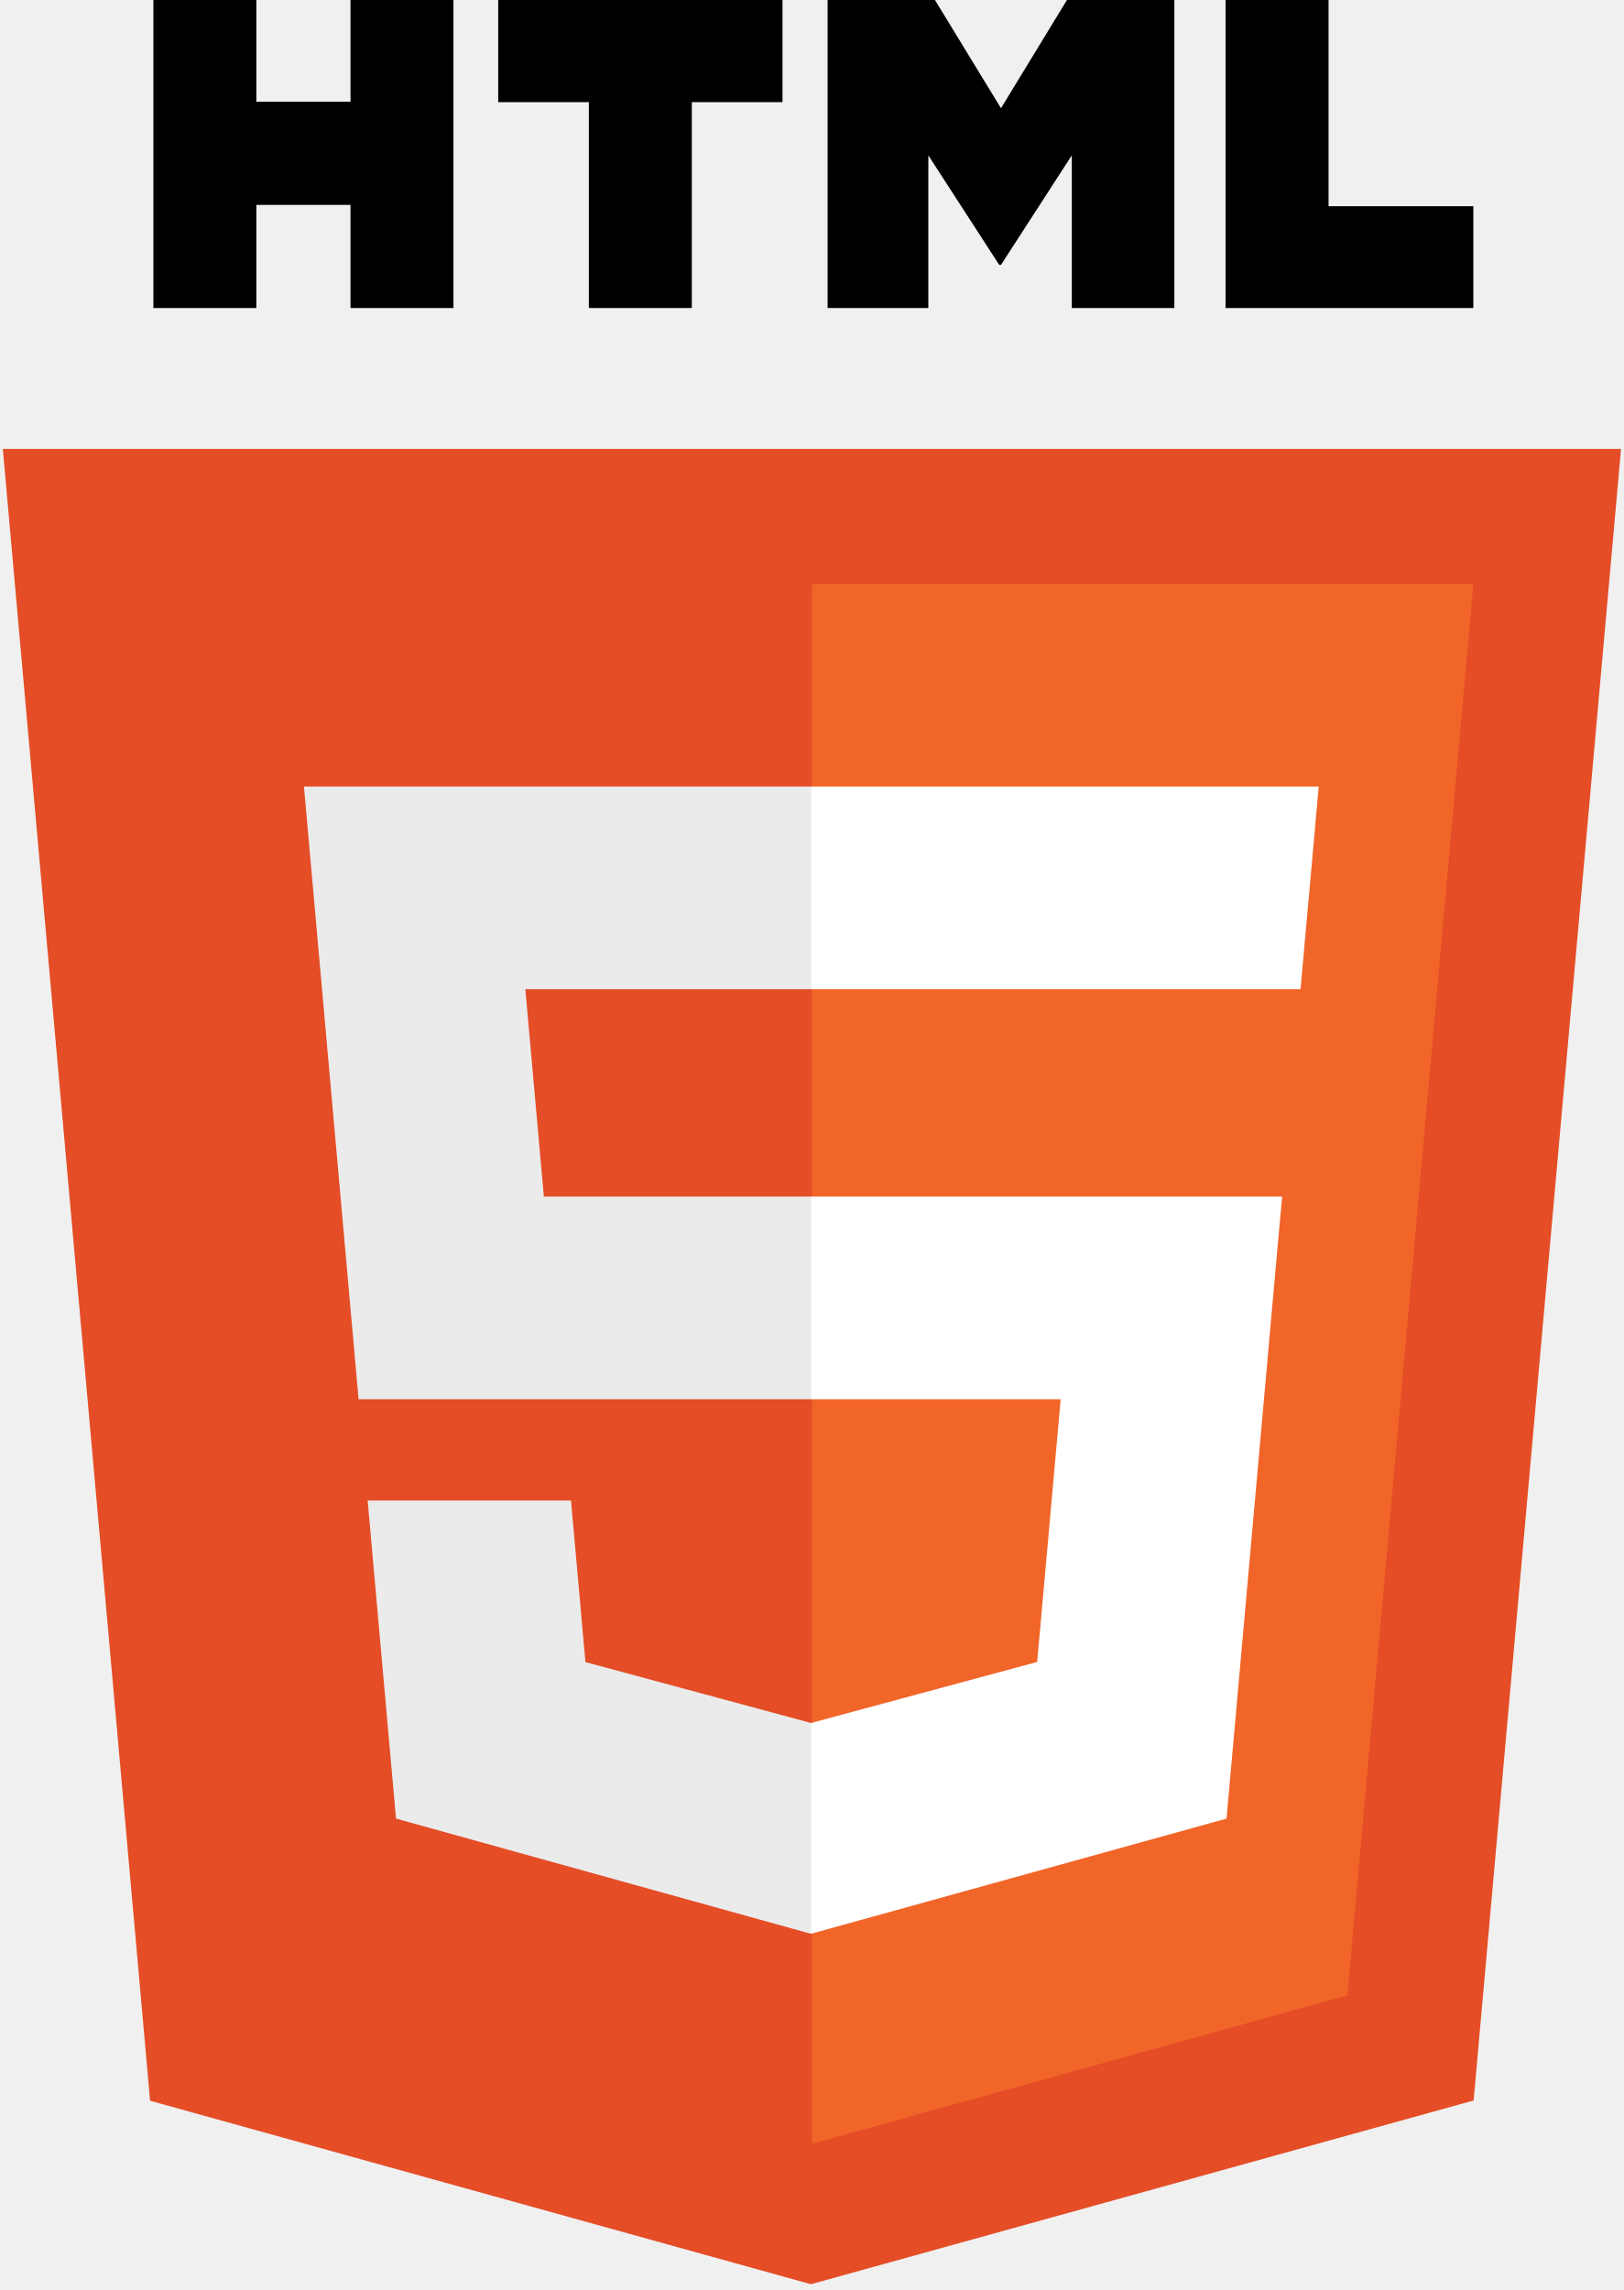
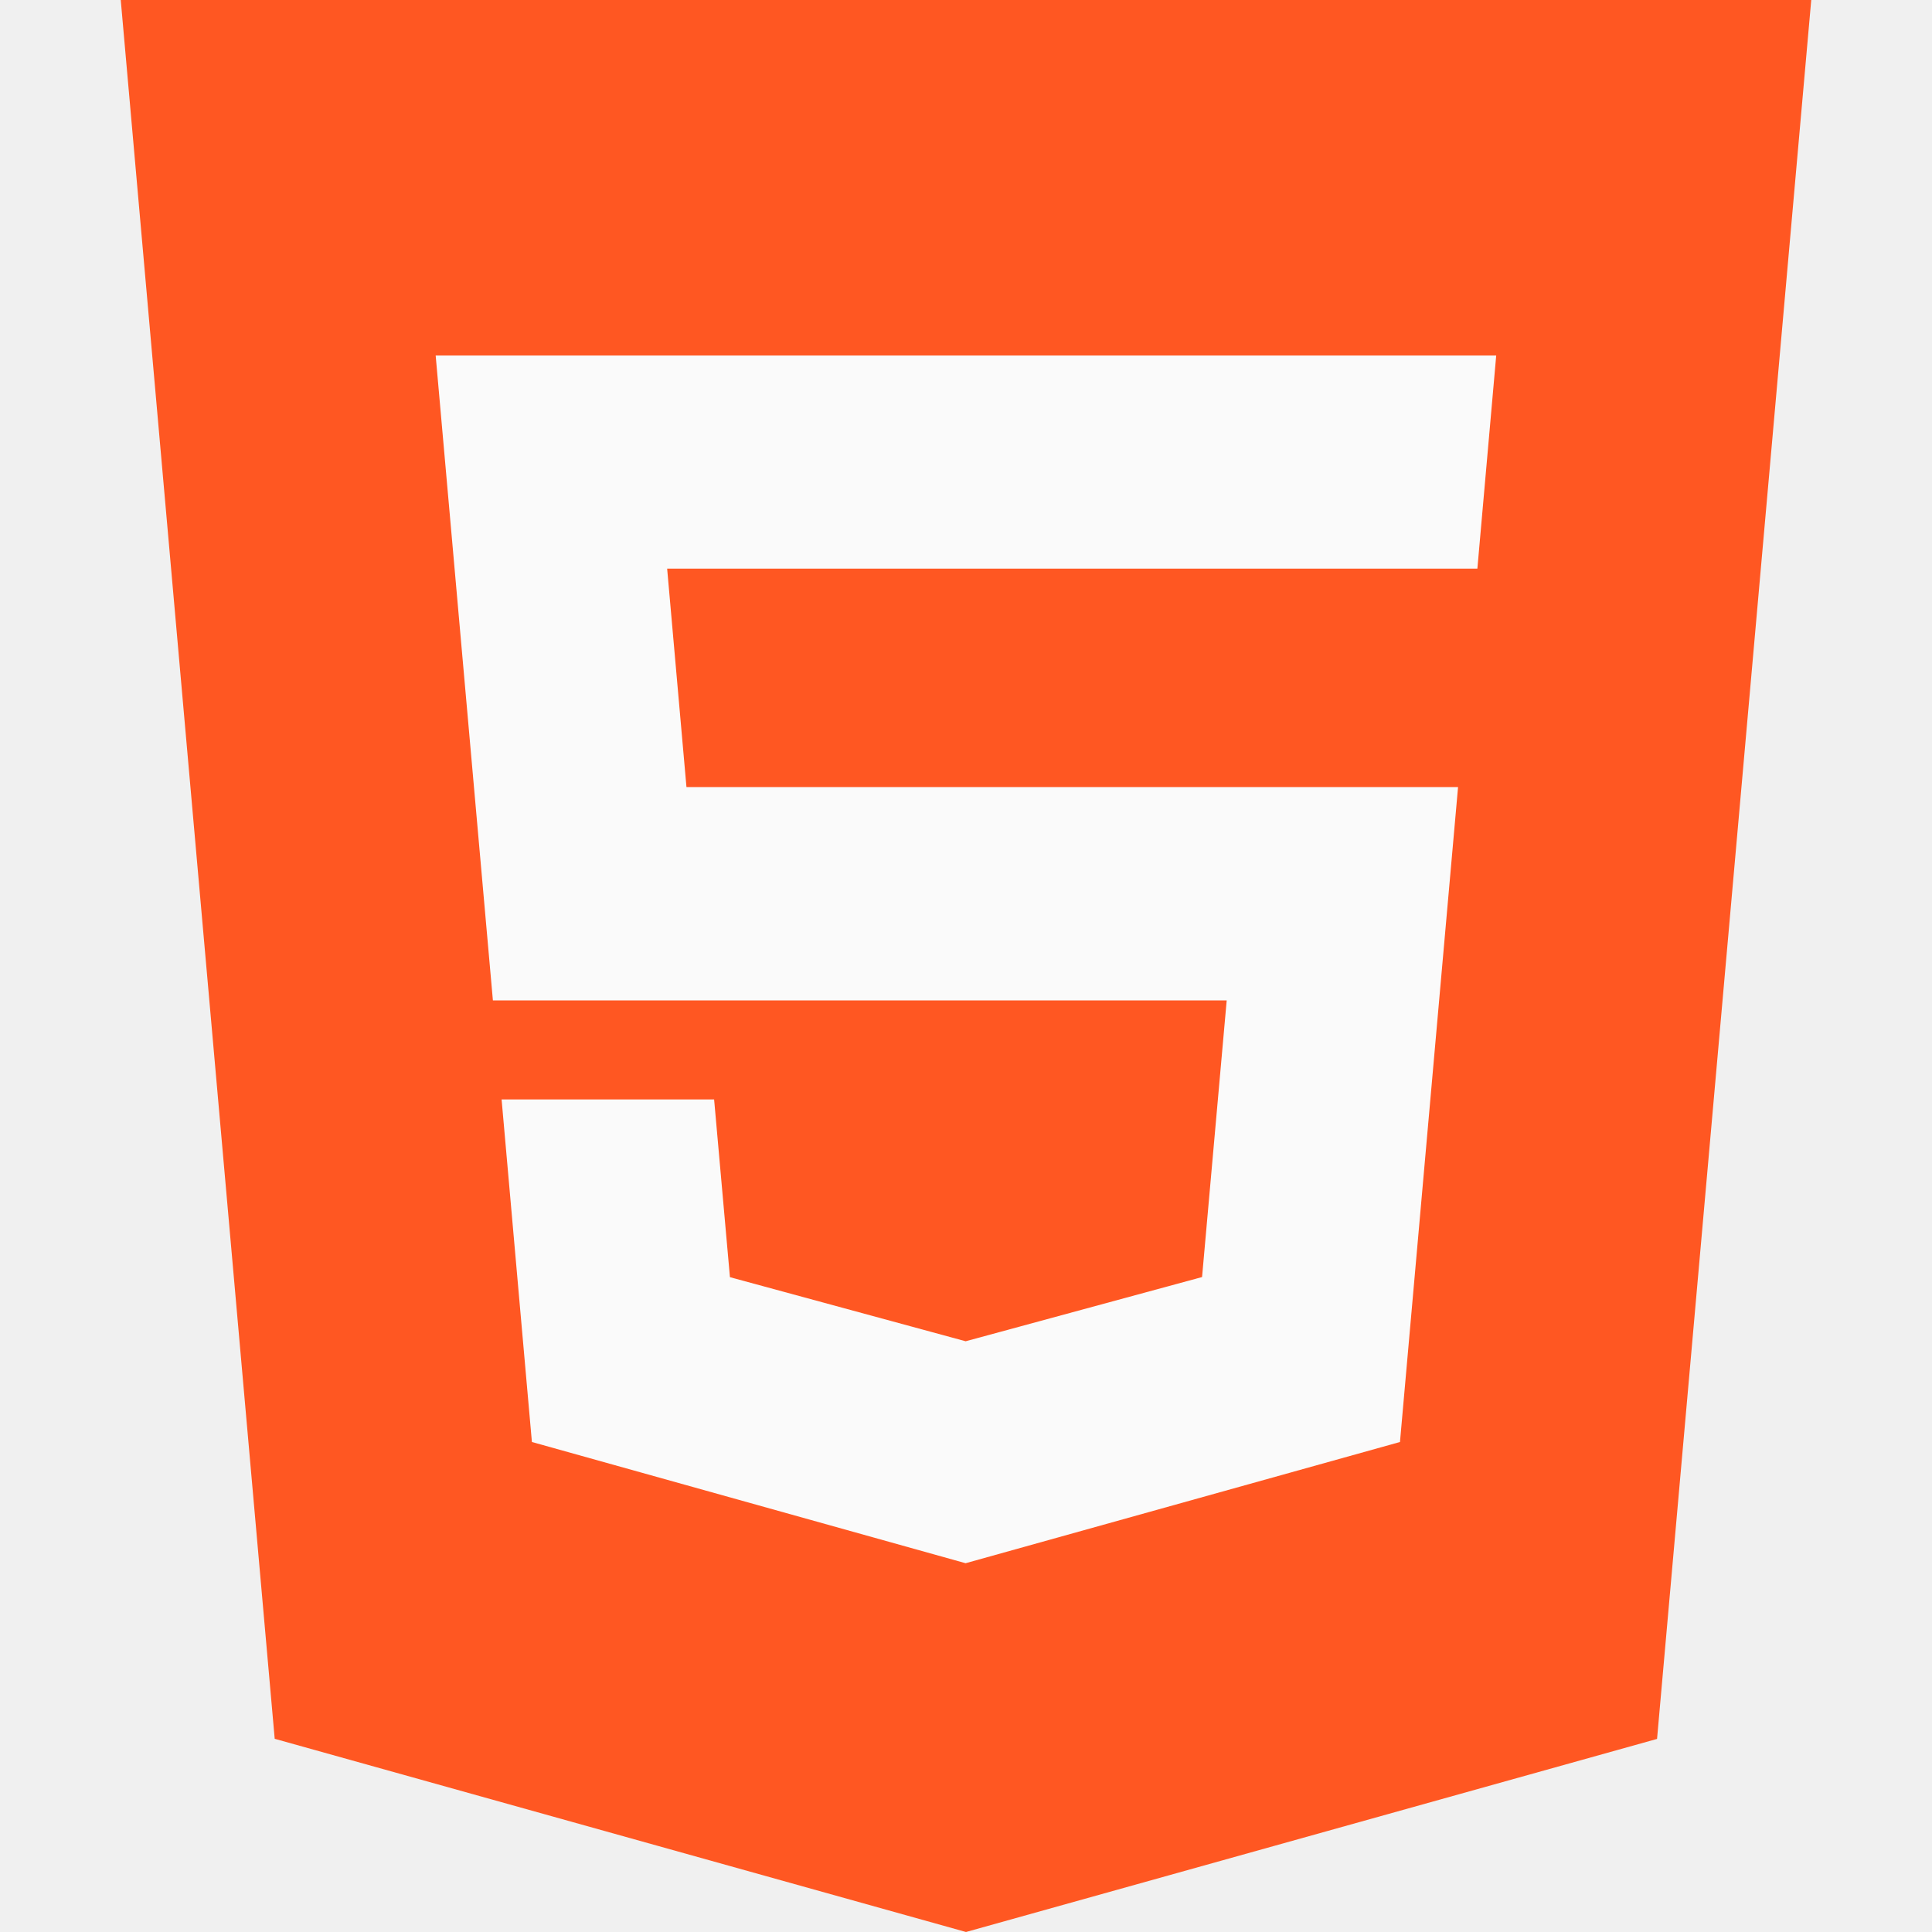
- <svg xmlns="http://www.w3.org/2000/svg" width="256px" height="361px" viewBox="0 0 256 361" version="1.1" preserveAspectRatio="xMidYMid">
+ <svg xmlns="http://www.w3.org/2000/svg" version="1.1" id="Capa_1" x="0px" y="0px" viewBox="0 0 512 512" style="enable-background:new 0 0 512 512;" xml:space="preserve">
+   <polygon style="fill:#FF5722;" points="32,0 72.8,460.8 256,512 439.136,460.832 480,0 " />
+   <polygon style="fill:#FAFAFA;" points="391.52,150.688 256,150.688 176.8,150.688 181.92,208.576 256,208.576 386.4,208.576   371.008,382.144 256,414.24 255.904,414.272 140.96,382.144 132.928,291.36 189.248,291.36 193.44,338.464 255.936,355.456   256,355.424 256,355.424 318.56,338.432 325.088,265.12 256,265.12 256,265.12 130.624,265.12 115.456,94.208 256,94.208   396.512,94.208 " />
  <g>
-     <path d="M255.555,70.766 L232.314,331.125 L127.844,360.088 L23.662,331.166 L0.445,70.766 L255.555,70.766 L255.555,70.766 Z" fill="#E44D26" />
-     <path d="M128,337.95 L212.417,314.547 L232.278,92.057 L128,92.057 L128,337.95 L128,337.95 Z" fill="#F16529" />
-     <path d="M82.82,155.932 L128,155.932 L128,123.995 L47.917,123.995 L48.681,132.563 L56.531,220.573 L128,220.573 L128,188.636 L85.739,188.636 L82.82,155.932 L82.82,155.932 Z" fill="#EBEBEB" />
-     <path d="M90.018,236.542 L57.958,236.542 L62.432,286.688 L127.853,304.849 L128,304.808 L128,271.58 L127.86,271.617 L92.292,262.013 L90.018,236.542 L90.018,236.542 Z" fill="#EBEBEB" />
-     <path d="M24.181,0 L40.411,0 L40.411,16.035 L55.257,16.035 L55.257,0 L71.488,0 L71.488,48.558 L55.258,48.558 L55.258,32.298 L40.411,32.298 L40.411,48.558 L24.181,48.558 L24.181,0 L24.181,0 L24.181,0 Z" fill="#000000" />
-     <path d="M92.831,16.103 L78.543,16.103 L78.543,0 L123.357,0 L123.357,16.103 L109.062,16.103 L109.062,48.558 L92.832,48.558 L92.832,16.103 L92.831,16.103 L92.831,16.103 Z" fill="#000000" />
-     <path d="M130.469,0 L147.393,0 L157.803,17.062 L168.203,0 L185.132,0 L185.132,48.558 L168.969,48.558 L168.969,24.49 L157.803,41.755 L157.524,41.755 L146.35,24.49 L146.35,48.558 L130.469,48.558 L130.469,0 L130.469,0 Z" fill="#000000" />
-     <path d="M193.21,0 L209.445,0 L209.445,32.508 L232.269,32.508 L232.269,48.558 L193.21,48.558 L193.21,0 L193.21,0 Z" fill="#000000" />
-     <path d="M127.89,220.573 L167.217,220.573 L163.509,261.993 L127.89,271.607 L127.89,304.833 L193.362,286.688 L193.843,281.292 L201.348,197.212 L202.127,188.636 L127.89,188.636 L127.89,220.573 L127.89,220.573 Z" fill="#FFFFFF" />
-     <path d="M127.89,155.854 L127.89,155.932 L205.033,155.932 L205.673,148.754 L207.129,132.563 L207.892,123.995 L127.89,123.995 L127.89,155.854 L127.89,155.854 Z" fill="#FFFFFF" />
-   </g>
+ </g>
+   <g>
+ </g>
+   <g>
+ </g>
+   <g>
+ </g>
+   <g>
+ </g>
+   <g>
+ </g>
+   <g>
+ </g>
+   <g>
+ </g>
+   <g>
+ </g>
+   <g>
+ </g>
+   <g>
+ </g>
+   <g>
+ </g>
+   <g>
+ </g>
+   <g>
+ </g>
+   <g>
+ </g>
</svg>
